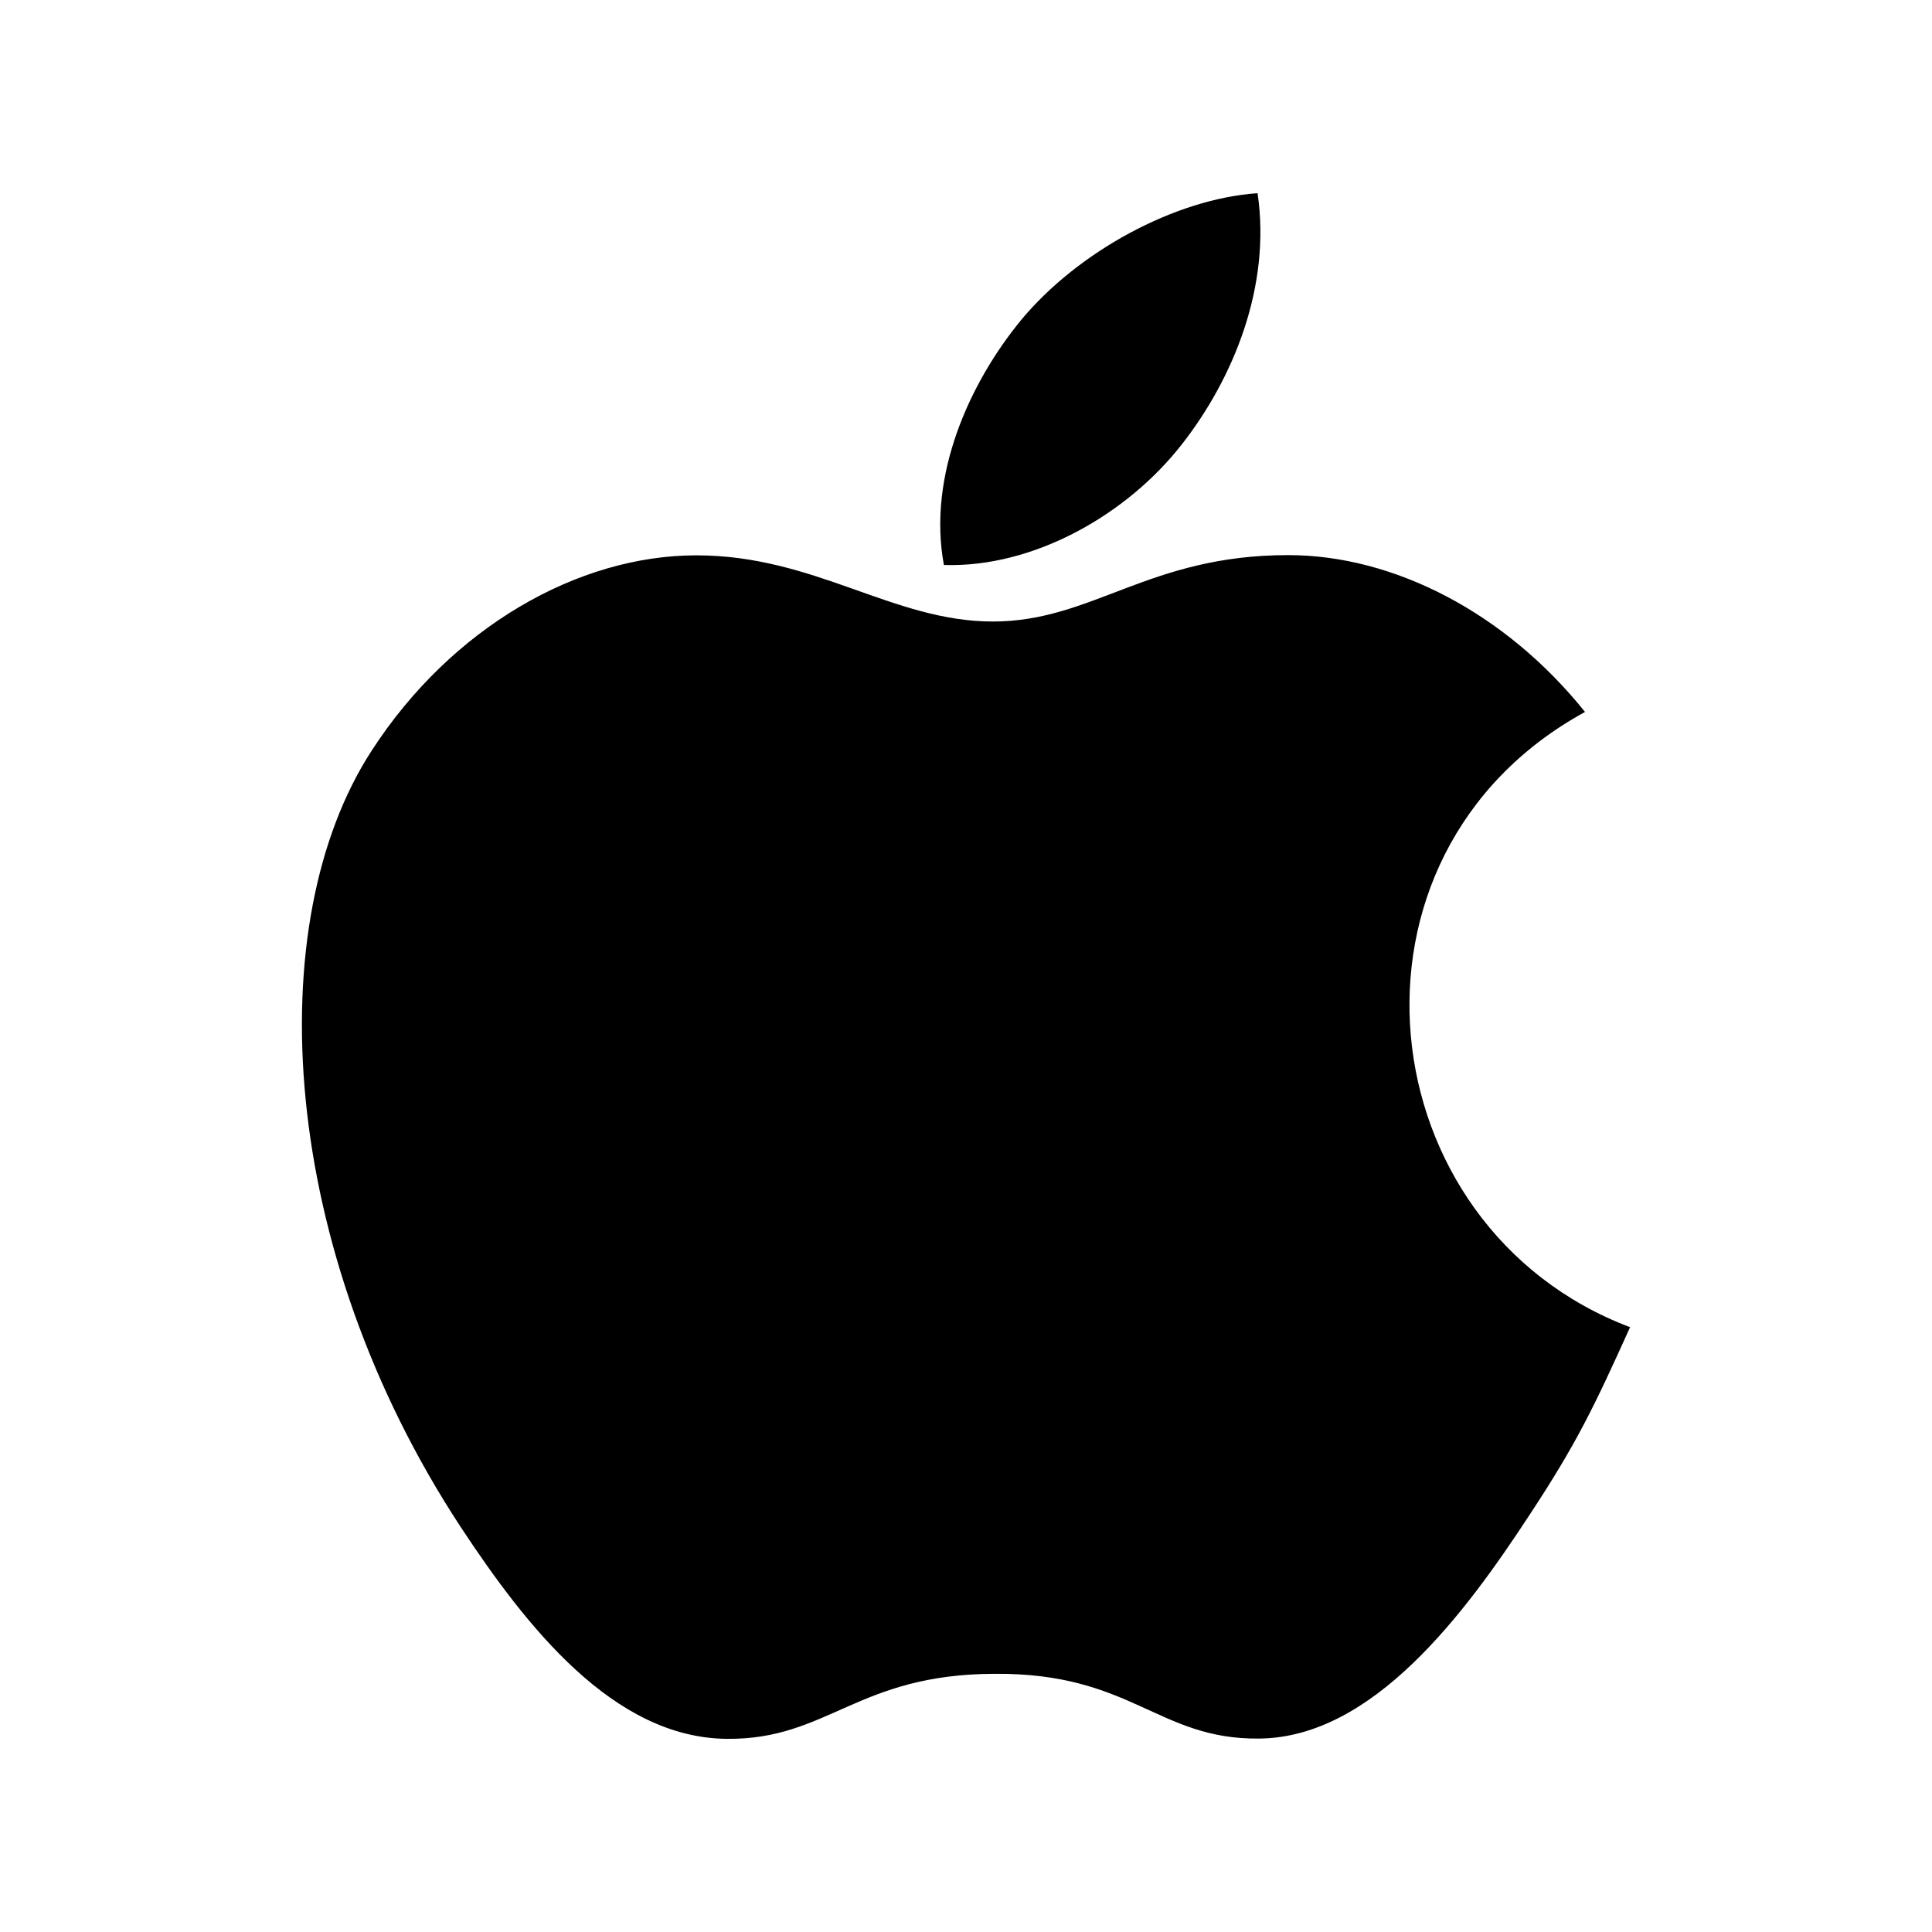
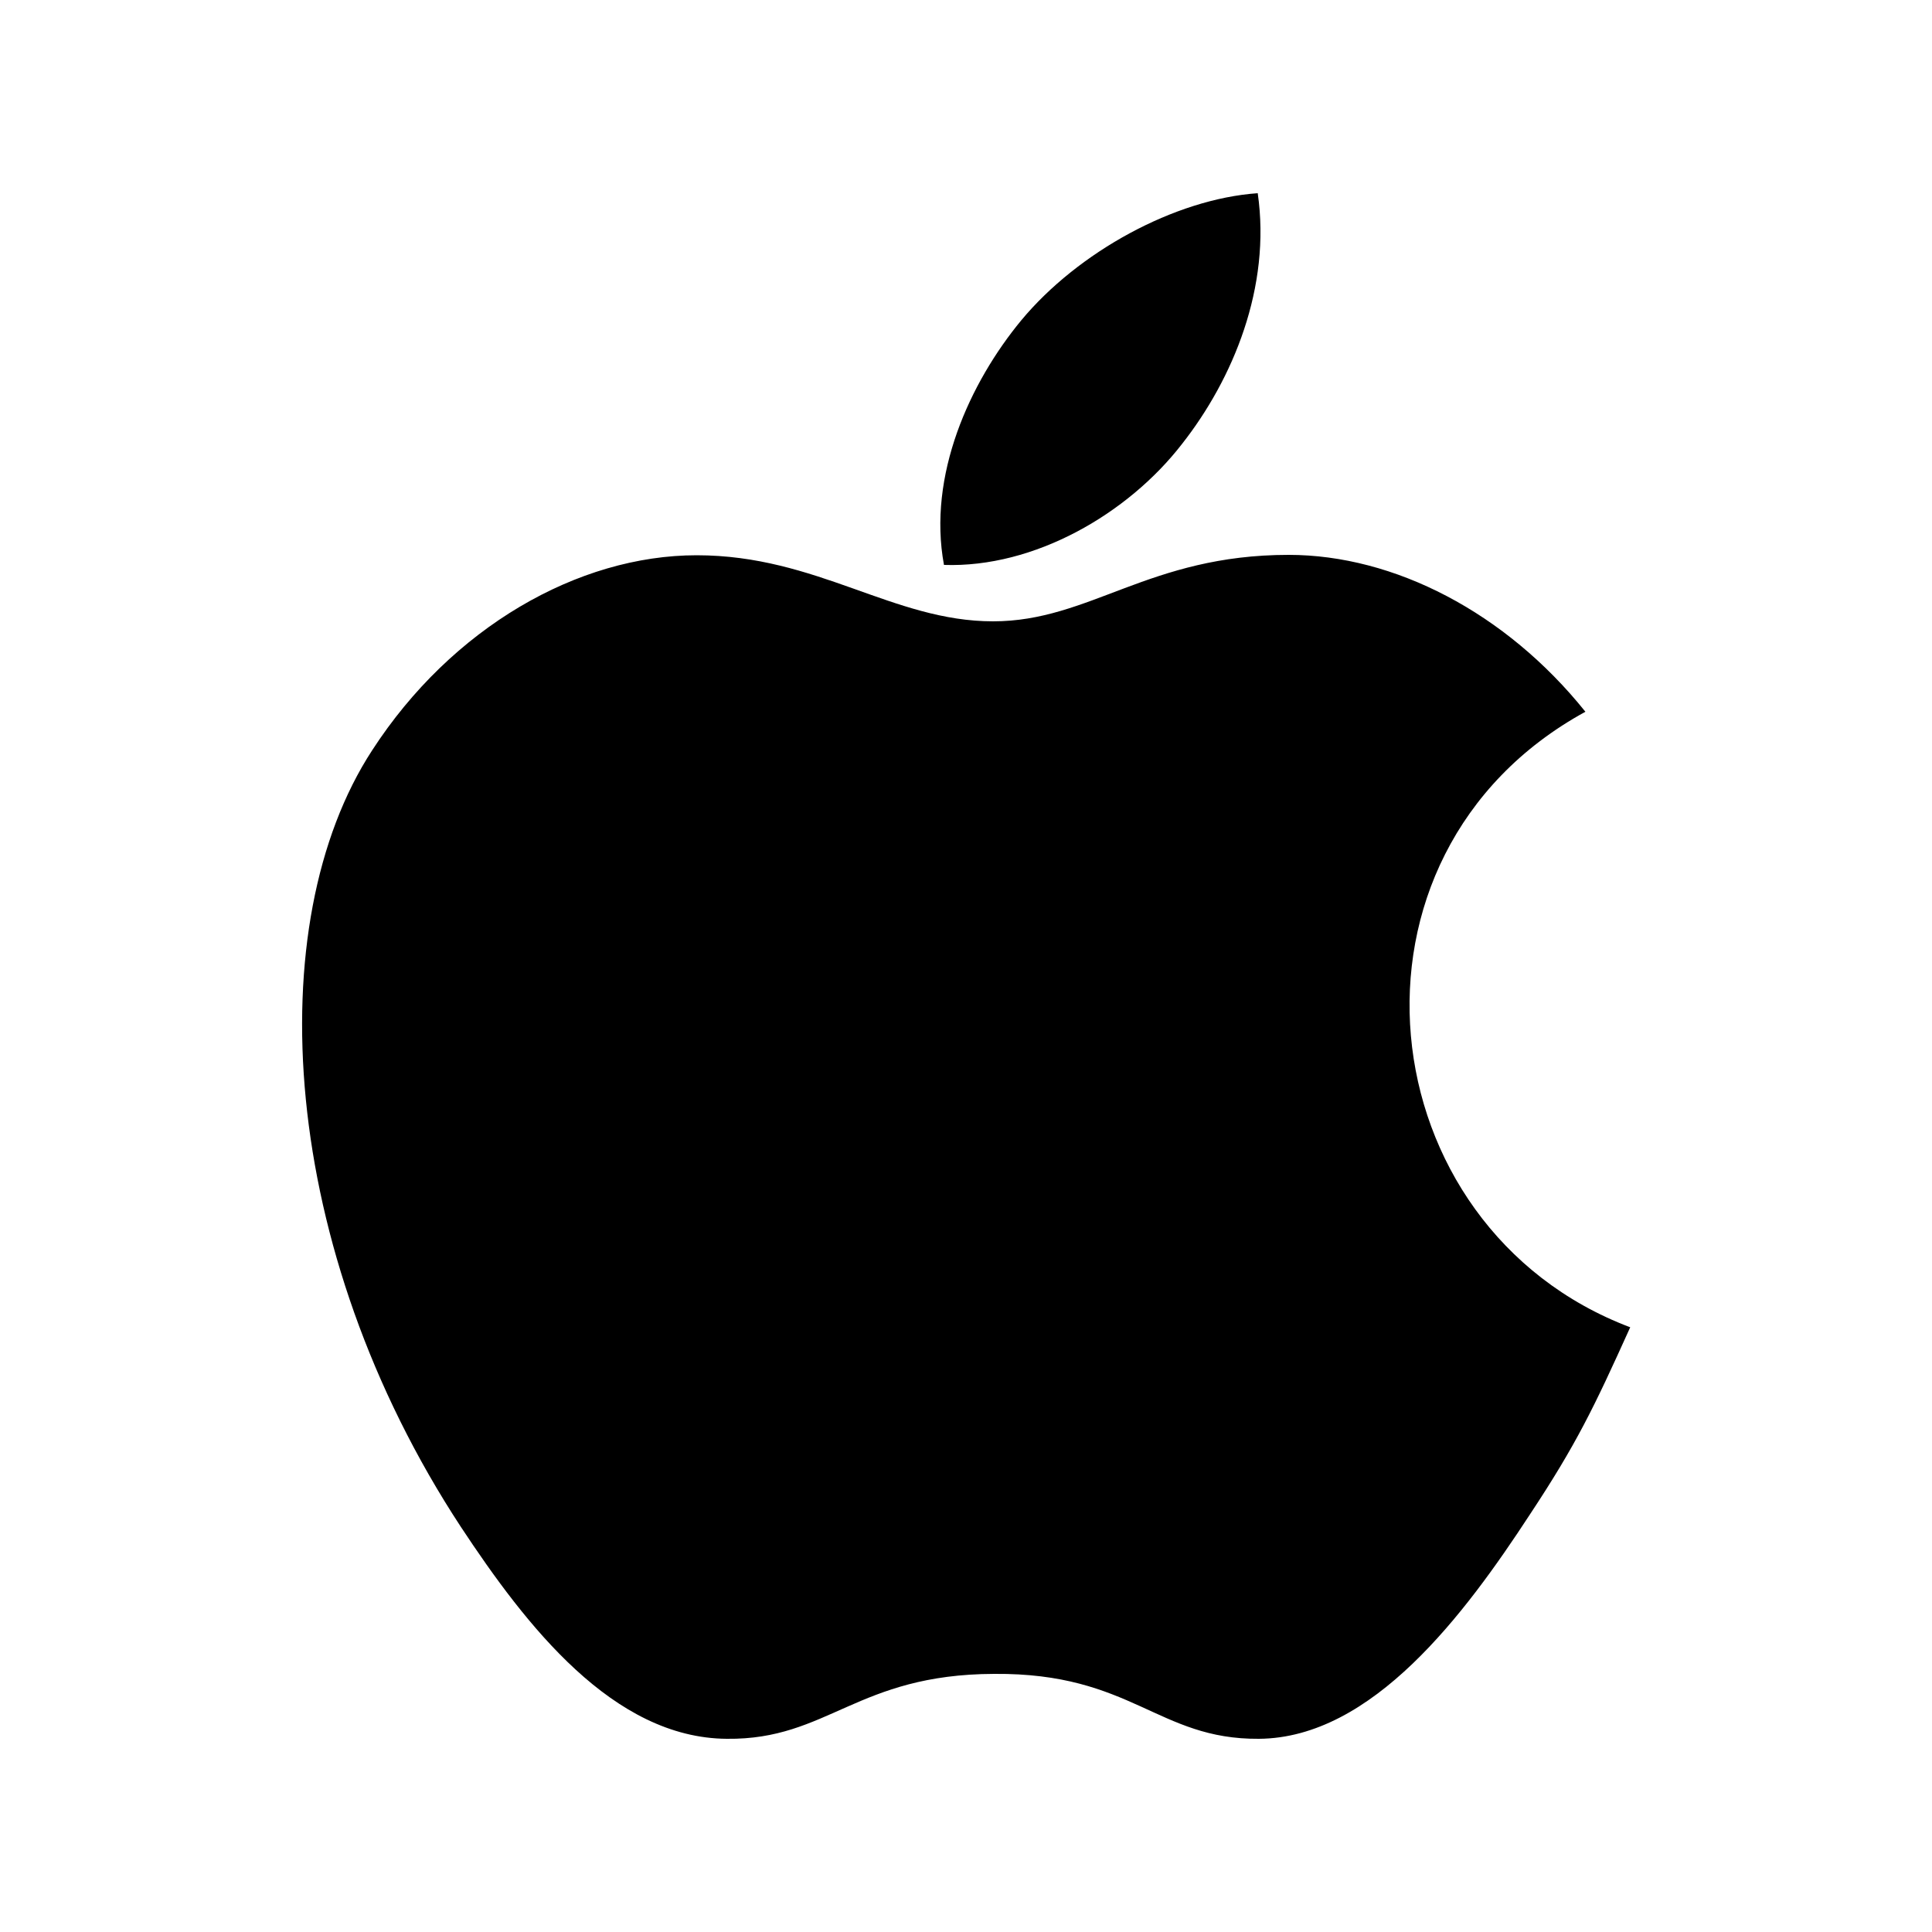
- <svg xmlns="http://www.w3.org/2000/svg" id="Capa_1" data-name="Capa 1" viewBox="0 0 500 500">
-   <defs>
-     <style>
-       .cls-1 {
-         stroke-width: 0px;
-       }
-     </style>
-   </defs>
-   <path class="cls-1" d="M421.87,343.46c-9.4,20.82-13.88,30.15-25.97,48.51-16.83,25.73-40.65,57.78-70.13,57.97-26.16.25-32.91-17.07-68.47-16.76-35.55.12-42.98,17.07-69.2,16.83-29.41-.25-51.95-29.17-68.84-54.77-47.22-71.91-52.19-156.22-23.03-201.04,20.63-31.81,53.3-50.48,84-50.48s50.84,17.13,76.7,17.13,40.28-17.19,76.45-17.19c27.26,0,56.19,14.86,76.82,40.59-67.55,36.97-56.55,133.43,11.67,159.23ZM305.93,114.91c13.14-16.83,23.09-40.65,19.53-64.91-21.49,1.47-46.55,15.17-61.22,32.85-13.26,16.15-24.26,40.16-19.96,63.37,23.4.74,47.59-13.2,61.65-31.32Z" />
+ <svg xmlns="http://www.w3.org/2000/svg" viewBox="0 0 500 500" style="enable-background:new 0 0 500 500" xml:space="preserve">
+   <path d="M421.9 343.5c-9.4 20.8-13.9 30.2-26 48.5-16.8 25.7-40.7 57.8-70.1 58-26.2.2-32.9-17.1-68.5-16.8-35.6.1-43 17.1-69.2 16.8-29.4-.2-51.9-29.2-68.8-54.8-47.2-71.9-52.2-156.2-23-201 20.6-31.8 53.3-50.5 84-50.5 31.2 0 50.8 17.1 76.7 17.1 25.1 0 40.3-17.2 76.5-17.2 27.3 0 56.2 14.9 76.8 40.6-67.6 37-56.7 133.5 11.6 159.3zm-116-228.6C319.1 98.1 329 74.3 325.5 50 304 51.5 279 65.2 264.3 82.9 251 99 240 123 244.3 146.2c23.4.8 47.6-13.2 61.6-31.3z" />
</svg>
